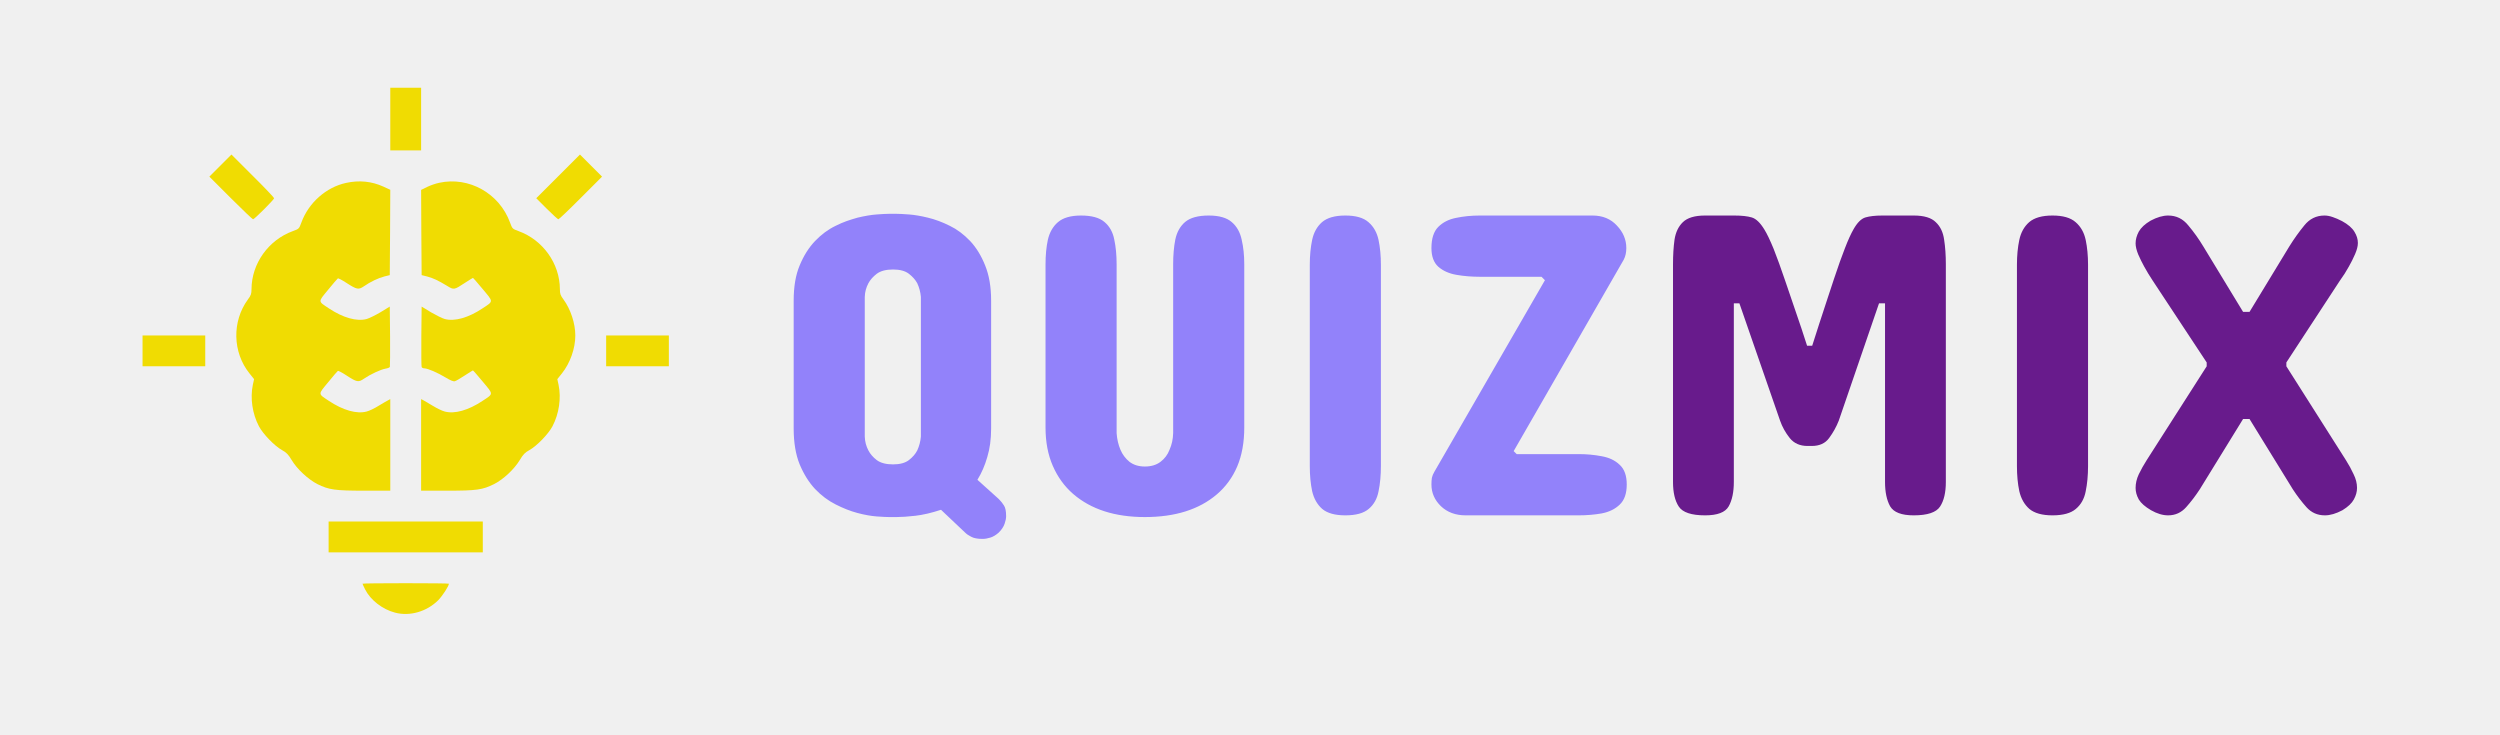
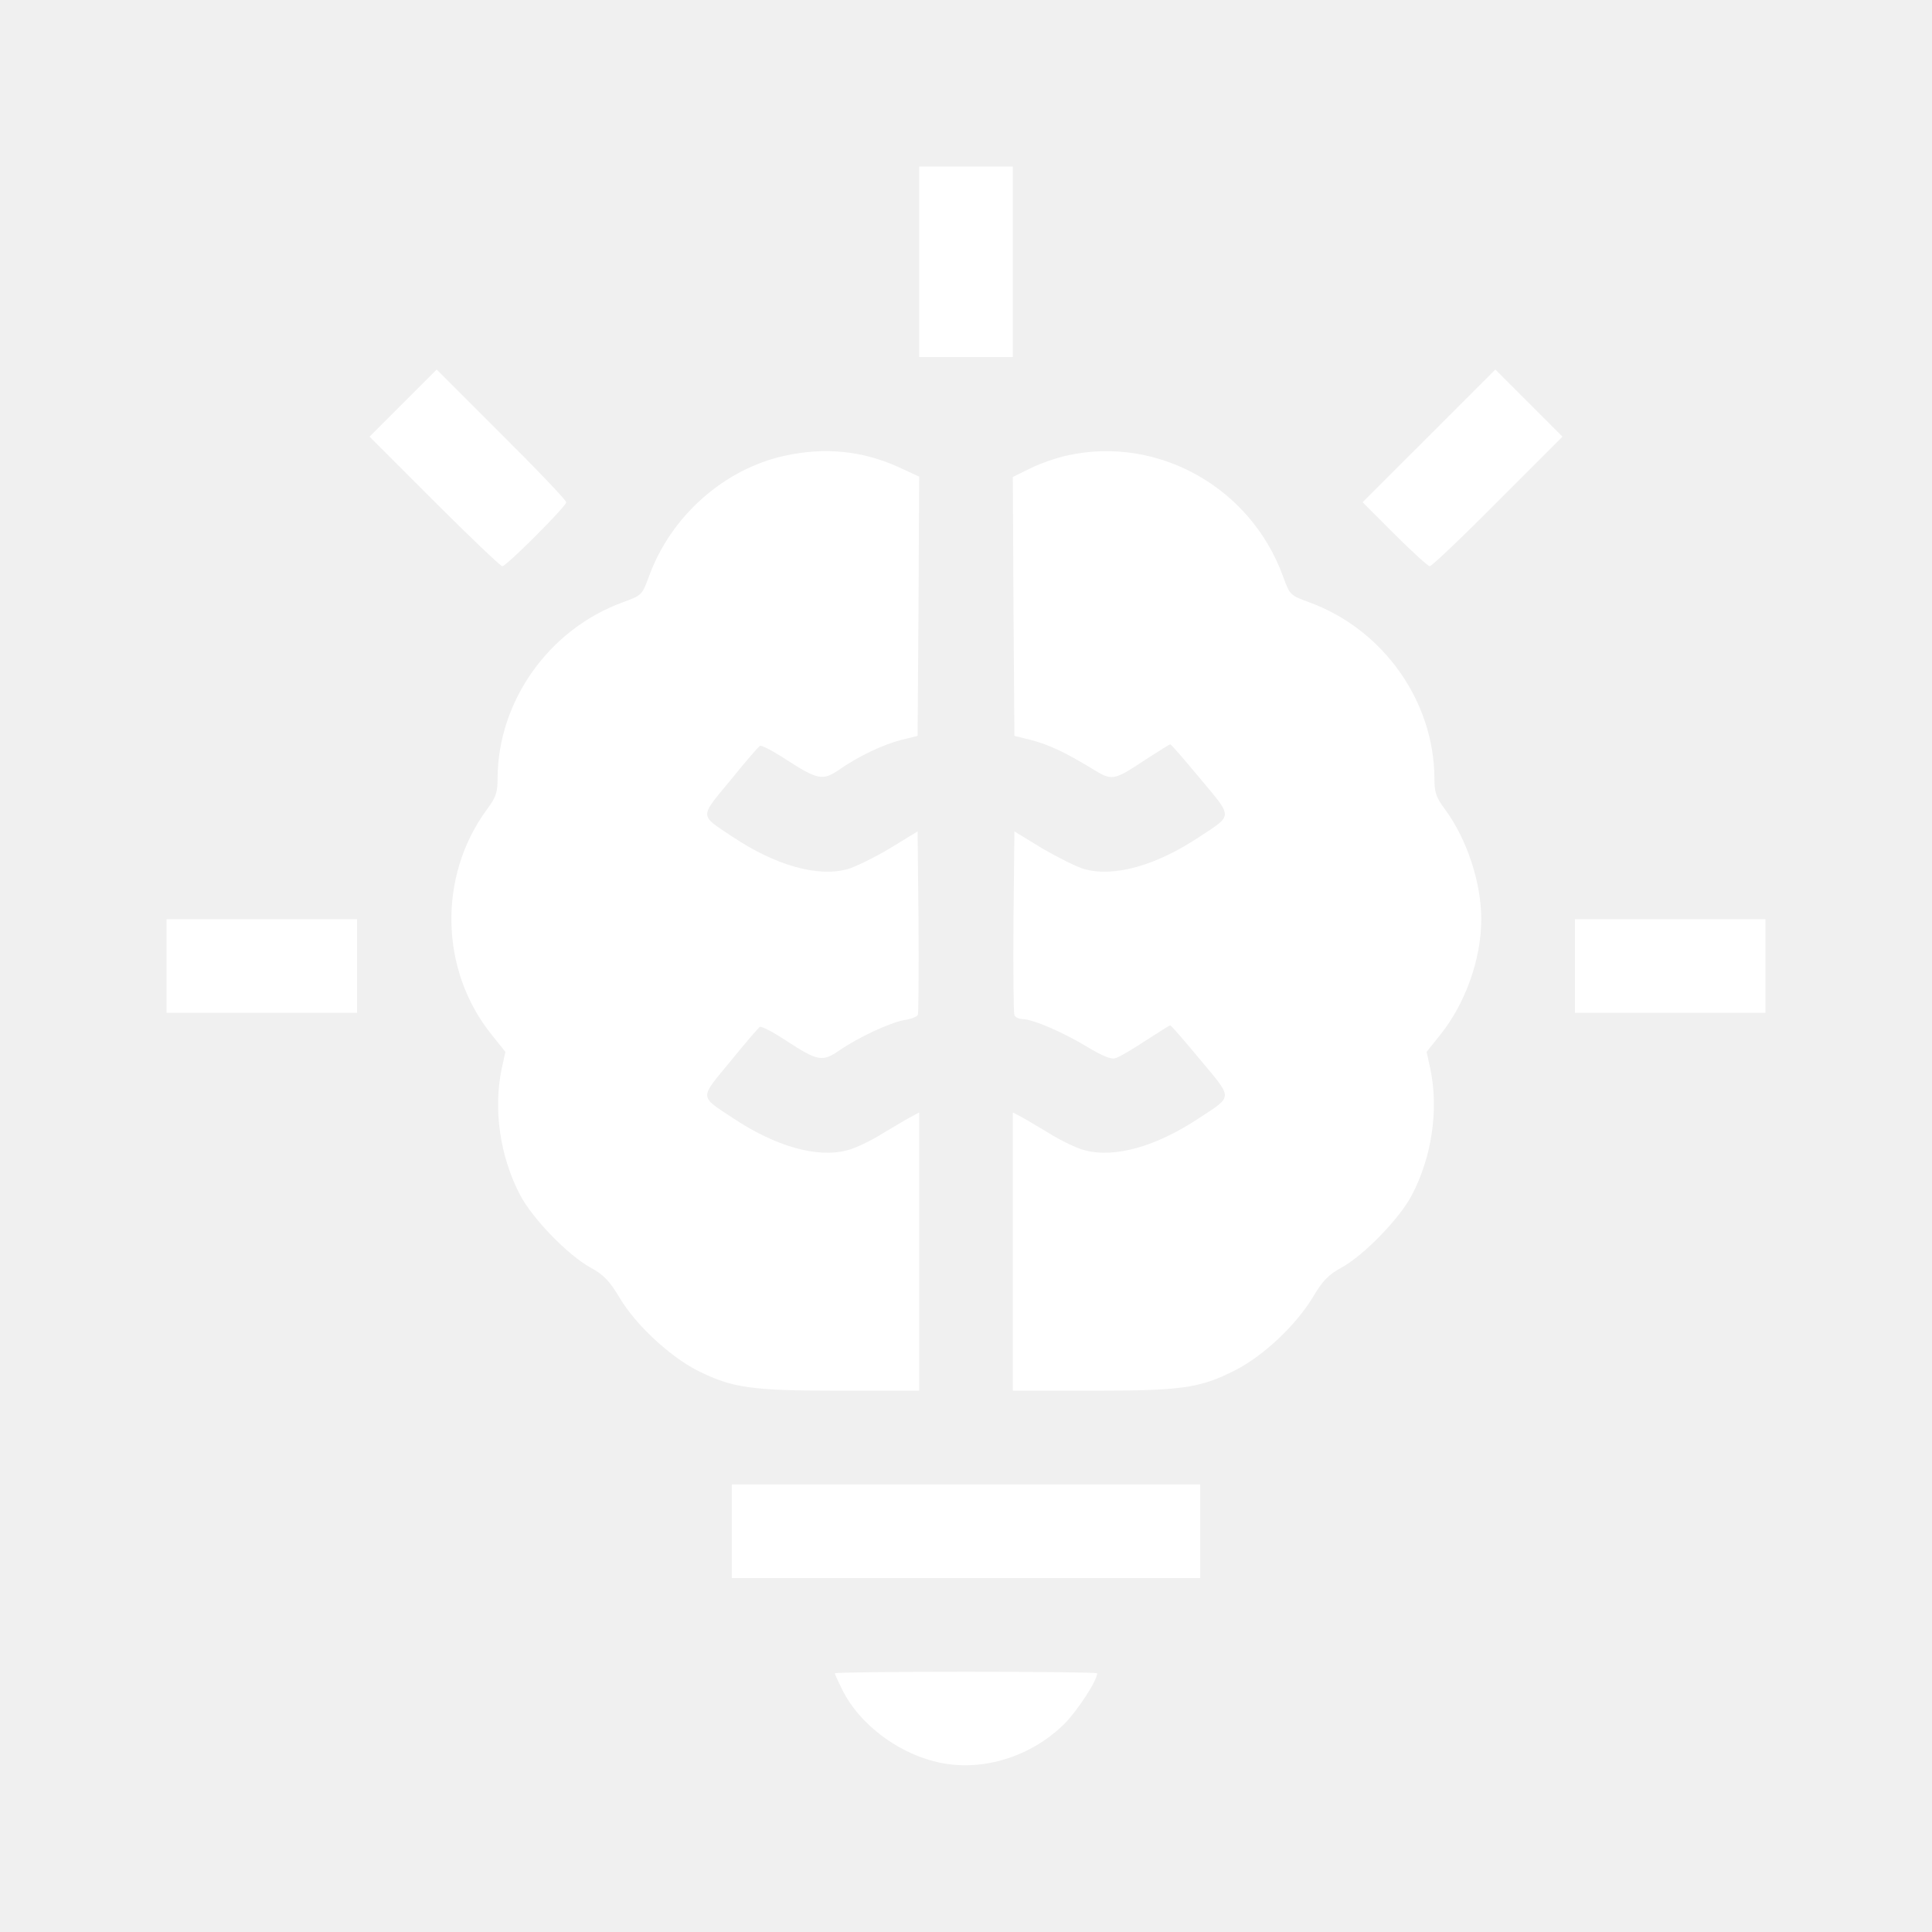
- <svg xmlns="http://www.w3.org/2000/svg" width="228" height="67" viewBox="0 0 228 67" fill="none">
-   <g clip-path="url(#clip0_80_37)">
-     <path d="M72.383 39.07V27.43C72.383 26.141 72.565 25.066 72.93 24.207C73.294 23.322 73.763 22.579 74.336 21.98C74.909 21.381 75.534 20.919 76.211 20.594C76.549 20.424 76.882 20.281 77.207 20.164C77.546 20.047 77.878 19.943 78.203 19.852C78.854 19.695 79.434 19.598 79.941 19.559C80.462 19.52 80.846 19.5 81.094 19.5H81.758C82.005 19.5 82.389 19.52 82.91 19.559C83.418 19.598 83.991 19.695 84.629 19.852C85.28 20.008 85.944 20.255 86.621 20.594C87.272 20.906 87.891 21.369 88.477 21.98C89.037 22.579 89.492 23.322 89.844 24.207C90.208 25.092 90.391 26.167 90.391 27.43V39.07C90.391 40.047 90.273 40.919 90.039 41.688C89.818 42.456 89.518 43.146 89.141 43.758L91.094 45.516C91.276 45.698 91.432 45.893 91.562 46.102C91.693 46.297 91.758 46.622 91.758 47.078C91.758 47.273 91.712 47.501 91.621 47.762C91.53 48.035 91.354 48.302 91.094 48.562C90.833 48.797 90.573 48.953 90.312 49.031C90.065 49.109 89.831 49.148 89.609 49.148C89.154 49.148 88.809 49.083 88.574 48.953C88.34 48.836 88.151 48.706 88.008 48.562L85.82 46.492C84.948 46.779 84.167 46.961 83.477 47.039C82.787 47.117 82.213 47.156 81.758 47.156H81.094C80.859 47.156 80.475 47.137 79.941 47.098C79.421 47.059 78.841 46.954 78.203 46.785C77.565 46.616 76.901 46.355 76.211 46.004C75.534 45.665 74.909 45.197 74.336 44.598C73.776 43.999 73.307 43.25 72.93 42.352C72.565 41.453 72.383 40.359 72.383 39.07ZM78.867 27.078V39.812C78.88 40.268 78.991 40.691 79.199 41.082C79.368 41.408 79.622 41.7 79.961 41.961C80.312 42.221 80.807 42.352 81.445 42.352C82.07 42.352 82.552 42.221 82.891 41.961C83.229 41.7 83.483 41.408 83.652 41.082C83.835 40.691 83.945 40.268 83.984 39.812V27.078C83.945 26.635 83.835 26.219 83.652 25.828C83.483 25.516 83.229 25.229 82.891 24.969C82.552 24.708 82.07 24.578 81.445 24.578C80.807 24.578 80.312 24.708 79.961 24.969C79.622 25.229 79.368 25.516 79.199 25.828C78.991 26.219 78.88 26.635 78.867 27.078ZM95.352 38.992V24.109C95.352 23.276 95.423 22.527 95.566 21.863C95.723 21.186 96.029 20.652 96.484 20.262C96.953 19.858 97.656 19.656 98.594 19.656C99.557 19.656 100.267 19.852 100.723 20.242C101.191 20.633 101.491 21.167 101.621 21.844C101.764 22.508 101.836 23.263 101.836 24.109V39.5C101.875 40.06 101.992 40.568 102.188 41.023C102.37 41.453 102.643 41.818 103.008 42.117C103.385 42.404 103.854 42.547 104.414 42.547C104.987 42.547 105.462 42.404 105.84 42.117C106.217 41.831 106.491 41.466 106.66 41.023C106.868 40.555 106.979 40.047 106.992 39.5V24.109C106.992 23.263 107.057 22.508 107.188 21.844C107.331 21.167 107.63 20.633 108.086 20.242C108.555 19.852 109.271 19.656 110.234 19.656C111.185 19.656 111.888 19.858 112.344 20.262C112.799 20.652 113.099 21.186 113.242 21.863C113.398 22.527 113.477 23.276 113.477 24.109V38.992C113.477 40.346 113.262 41.531 112.832 42.547C112.402 43.55 111.784 44.396 110.977 45.086C109.362 46.466 107.174 47.156 104.414 47.156C101.68 47.156 99.499 46.453 97.871 45.047C97.077 44.357 96.458 43.504 96.016 42.488C95.573 41.473 95.352 40.307 95.352 38.992ZM119.453 42.508V24.148C119.453 23.315 119.525 22.56 119.668 21.883C119.811 21.206 120.111 20.665 120.566 20.262C121.035 19.858 121.745 19.656 122.695 19.656C123.646 19.656 124.349 19.858 124.805 20.262C125.273 20.665 125.579 21.206 125.723 21.883C125.866 22.56 125.938 23.315 125.938 24.148V42.508C125.938 43.354 125.866 44.122 125.723 44.812C125.592 45.49 125.293 46.023 124.824 46.414C124.368 46.805 123.659 47 122.695 47C121.758 47 121.055 46.805 120.586 46.414C120.13 46.01 119.824 45.47 119.668 44.793C119.525 44.116 119.453 43.354 119.453 42.508ZM130.82 43.016L140.898 25.555L140.586 25.242H134.961C134.219 25.242 133.509 25.184 132.832 25.066C132.155 24.949 131.602 24.702 131.172 24.324C130.755 23.947 130.547 23.38 130.547 22.625C130.547 21.753 130.755 21.108 131.172 20.691C131.589 20.275 132.129 20.001 132.793 19.871C133.47 19.728 134.193 19.656 134.961 19.656H145.234C146.159 19.656 146.901 19.962 147.461 20.574C148.034 21.173 148.32 21.857 148.32 22.625C148.32 23.029 148.242 23.38 148.086 23.68L138.047 41.141L138.32 41.414H143.945C144.701 41.414 145.41 41.479 146.074 41.609C146.751 41.727 147.298 41.987 147.715 42.391C148.145 42.781 148.359 43.38 148.359 44.188C148.359 45.008 148.145 45.62 147.715 46.023C147.298 46.427 146.751 46.694 146.074 46.824C145.41 46.941 144.701 47 143.945 47H133.672C132.747 47 131.992 46.72 131.406 46.16C130.833 45.6 130.547 44.943 130.547 44.188C130.547 43.953 130.56 43.751 130.586 43.582C130.625 43.4 130.703 43.211 130.82 43.016Z" fill="#9282FA" />
-     <path d="M165.234 40.672H164.844C164.154 40.672 163.613 40.431 163.223 39.949C162.832 39.454 162.539 38.927 162.344 38.367L158.633 27.664H158.125V43.953C158.125 44.878 157.969 45.62 157.656 46.18C157.344 46.727 156.628 47 155.508 47C154.258 47 153.457 46.733 153.105 46.199C152.754 45.665 152.578 44.917 152.578 43.953V24.109C152.578 23.276 152.624 22.527 152.715 21.863C152.819 21.186 153.073 20.652 153.477 20.262C153.893 19.858 154.57 19.656 155.508 19.656H158.164C158.841 19.656 159.375 19.715 159.766 19.832C160.156 19.949 160.54 20.32 160.918 20.945C161.152 21.323 161.432 21.909 161.758 22.703C162.057 23.458 162.409 24.428 162.812 25.613C163.216 26.798 163.711 28.25 164.297 29.969L164.805 31.531H165.273L165.898 29.578C166.159 28.758 166.406 28.003 166.641 27.312C166.875 26.609 167.083 25.978 167.266 25.418C167.643 24.285 167.975 23.354 168.262 22.625C168.548 21.883 168.809 21.31 169.043 20.906C169.382 20.307 169.74 19.949 170.117 19.832C170.508 19.715 171.029 19.656 171.68 19.656H174.531C175.469 19.656 176.139 19.858 176.543 20.262C176.96 20.652 177.214 21.186 177.305 21.863C177.409 22.527 177.461 23.276 177.461 24.109V43.953C177.461 44.917 177.285 45.665 176.934 46.199C176.582 46.733 175.781 47 174.531 47C173.424 47 172.708 46.727 172.383 46.18C172.07 45.62 171.914 44.878 171.914 43.953V27.664H171.367L167.695 38.367C167.474 38.927 167.181 39.454 166.816 39.949C166.465 40.431 165.938 40.672 165.234 40.672ZM183.945 42.508V24.148C183.945 23.315 184.017 22.56 184.16 21.883C184.303 21.206 184.603 20.665 185.059 20.262C185.527 19.858 186.237 19.656 187.188 19.656C188.138 19.656 188.841 19.858 189.297 20.262C189.766 20.665 190.072 21.206 190.215 21.883C190.358 22.56 190.43 23.315 190.43 24.148V42.508C190.43 43.354 190.358 44.122 190.215 44.812C190.085 45.49 189.785 46.023 189.316 46.414C188.861 46.805 188.151 47 187.188 47C186.25 47 185.547 46.805 185.078 46.414C184.622 46.01 184.316 45.47 184.16 44.793C184.017 44.116 183.945 43.354 183.945 42.508ZM195.781 41.961L201.25 33.406V33.055L196.328 25.594C196.185 25.372 196.048 25.158 195.918 24.949C195.788 24.728 195.664 24.513 195.547 24.305C195.352 23.953 195.169 23.582 195 23.191C194.844 22.801 194.766 22.469 194.766 22.195C194.766 21.844 194.863 21.486 195.059 21.121C195.267 20.756 195.625 20.424 196.133 20.125C196.719 19.812 197.253 19.656 197.734 19.656C198.477 19.656 199.089 19.956 199.57 20.555C200.065 21.141 200.521 21.779 200.938 22.469L204.57 28.445H205.156L208.789 22.469C209.219 21.779 209.674 21.141 210.156 20.555C210.638 19.956 211.25 19.656 211.992 19.656C212.227 19.656 212.474 19.702 212.734 19.793C213.008 19.884 213.294 20.008 213.594 20.164C214.141 20.463 214.518 20.789 214.727 21.141C214.935 21.479 215.039 21.818 215.039 22.156C215.039 22.443 214.954 22.781 214.785 23.172C214.616 23.562 214.427 23.94 214.219 24.305C213.984 24.734 213.711 25.164 213.398 25.594L208.516 33.055V33.406L213.945 41.961C214.219 42.391 214.453 42.82 214.648 43.25C214.857 43.667 214.961 44.083 214.961 44.5C214.961 44.852 214.863 45.203 214.668 45.555C214.486 45.893 214.141 46.219 213.633 46.531C213.047 46.844 212.513 47 212.031 47C211.354 47 210.794 46.753 210.352 46.258C209.909 45.763 209.492 45.216 209.102 44.617L205.156 38.211H204.57L200.625 44.617C200.234 45.216 199.818 45.763 199.375 46.258C198.932 46.753 198.385 47 197.734 47C197.24 47 196.719 46.844 196.172 46.531C195.638 46.219 195.267 45.893 195.059 45.555C194.863 45.203 194.766 44.852 194.766 44.5C194.766 44.083 194.863 43.667 195.059 43.25C195.267 42.82 195.508 42.391 195.781 41.961Z" fill="#681B8C" />
-     <g clip-path="url(#clip1_80_37)">
-       <path d="M35.594 10.859V13.719H37H38.406V10.859V8H37H35.594V10.859Z" fill="#F0DC02" />
-       <path d="M20.097 15.106L19.094 16.109L21.044 18.059C22.113 19.128 23.031 20 23.078 20C23.2 20 25 18.2 25 18.078C25 18.022 24.128 17.103 23.05 16.034L21.109 14.094L20.097 15.106Z" fill="#F0DC02" />
-       <path d="M50.894 16.091L48.906 18.078L49.872 19.044C50.397 19.569 50.875 20 50.922 20C50.978 20 51.897 19.128 52.966 18.05L54.906 16.109L53.894 15.097L52.891 14.094L50.894 16.091Z" fill="#F0DC02" />
-       <path d="M31.562 16.681C29.744 17.075 28.141 18.491 27.484 20.3C27.278 20.863 27.269 20.872 26.706 21.078C24.484 21.884 22.947 24.041 22.938 26.366C22.938 26.788 22.891 26.938 22.609 27.312C21.147 29.309 21.203 32.131 22.759 34.062L23.172 34.578L23.059 35.094C22.806 36.312 23.012 37.728 23.613 38.872C23.978 39.575 25.047 40.681 25.731 41.056C26.125 41.272 26.294 41.45 26.594 41.947C27.072 42.763 28.103 43.719 28.947 44.15C29.988 44.666 30.531 44.75 33.231 44.75H35.594V40.578V36.397L35.388 36.509C35.266 36.566 34.881 36.8 34.516 37.016C34.159 37.241 33.672 37.475 33.438 37.531C32.538 37.775 31.281 37.419 29.988 36.556C28.984 35.891 28.994 35.994 29.922 34.869C30.363 34.325 30.766 33.856 30.812 33.828C30.859 33.8 31.216 33.987 31.6 34.241C32.547 34.859 32.688 34.888 33.203 34.531C33.775 34.138 34.722 33.697 35.153 33.622C35.35 33.594 35.538 33.519 35.556 33.462C35.575 33.406 35.584 32.141 35.575 30.659L35.547 27.959L34.703 28.475C34.244 28.747 33.672 29.028 33.438 29.094C32.538 29.337 31.281 28.981 29.988 28.119C28.984 27.453 28.994 27.556 29.922 26.431C30.363 25.887 30.766 25.419 30.812 25.391C30.859 25.363 31.216 25.55 31.6 25.803C32.547 26.413 32.697 26.441 33.184 26.113C33.775 25.7 34.506 25.353 35.059 25.212L35.547 25.091L35.575 21.2L35.594 17.309L34.966 17.019C33.888 16.531 32.763 16.419 31.562 16.681Z" fill="#F0DC02" />
-       <path d="M40.047 16.672C39.737 16.738 39.241 16.906 38.941 17.056L38.406 17.319L38.425 21.2L38.453 25.091L38.941 25.212C39.484 25.353 39.962 25.578 40.769 26.066C41.388 26.45 41.416 26.45 42.391 25.803C42.784 25.55 43.112 25.344 43.131 25.344C43.159 25.344 43.562 25.812 44.031 26.375C45.016 27.556 45.025 27.453 44.013 28.119C42.719 28.981 41.462 29.337 40.562 29.094C40.328 29.028 39.766 28.747 39.297 28.475L38.453 27.959L38.425 30.659C38.416 32.141 38.425 33.406 38.453 33.472C38.472 33.538 38.594 33.594 38.706 33.594C39.016 33.603 39.897 33.978 40.656 34.438C41.097 34.7 41.359 34.812 41.491 34.766C41.594 34.737 41.997 34.503 42.391 34.241C42.784 33.987 43.112 33.781 43.131 33.781C43.159 33.781 43.562 34.25 44.031 34.812C45.016 35.994 45.025 35.891 44.013 36.556C42.719 37.419 41.462 37.775 40.562 37.531C40.328 37.475 39.85 37.241 39.484 37.016C39.128 36.8 38.734 36.566 38.622 36.509L38.406 36.397V40.578V44.75H40.778C43.478 44.75 44.013 44.675 45.072 44.141C45.925 43.709 46.909 42.781 47.416 41.938C47.706 41.45 47.875 41.272 48.269 41.056C48.953 40.681 50.022 39.575 50.388 38.872C50.987 37.728 51.194 36.312 50.941 35.094L50.828 34.578L51.241 34.062C51.991 33.125 52.469 31.794 52.469 30.594C52.469 29.497 52.038 28.194 51.391 27.312C51.109 26.938 51.062 26.788 51.062 26.366C51.053 24.041 49.516 21.884 47.294 21.078C46.731 20.872 46.722 20.863 46.516 20.3C45.55 17.637 42.766 16.072 40.047 16.672Z" fill="#F0DC02" />
-       <path d="M13 32V33.406H15.859H18.719V32V30.594H15.859H13V32Z" fill="#F0DC02" />
-       <path d="M55.281 32V33.406H58.141H61V32V30.594H58.141H55.281V32Z" fill="#F0DC02" />
-       <path d="M29.969 48.969V50.375H37H44.031V48.969V47.562H37H29.969V48.969Z" fill="#F0DC02" />
-       <path d="M33.062 53.234C33.062 53.263 33.175 53.506 33.306 53.769C33.794 54.725 34.872 55.569 36.016 55.869C37.366 56.234 38.913 55.784 39.962 54.744C40.356 54.341 40.938 53.45 40.938 53.234C40.938 53.206 39.166 53.188 37 53.188C34.834 53.188 33.062 53.206 33.062 53.234Z" fill="#F0DC02" />
-     </g>
-   </g>
-   <defs>
-     <clipPath id="clip0_80_37">
-       <rect width="228" height="67" fill="white" />
-     </clipPath>
-     <clipPath id="clip1_80_37">
-       <rect width="48" height="48" fill="white" transform="translate(13 8)" />
-     </clipPath>
-   </defs>
+ <svg xmlns="http://www.w3.org/2000/svg" viewBox="8 3 58 58" role="img" aria-label="Ícone do QuizMix, cérebro em formato de lâmpada, branco" width="512" height="512">
+   <path d="M35.594 10.859V13.719H37H38.406V10.859V8H37H35.594V10.859Z" fill="#FFFFFF" />
+   <path d="M20.097 15.106L19.094 16.109L21.044 18.059C22.113 19.128 23.031 20 23.078 20C23.2 20 25 18.2 25 18.078C25 18.022 24.128 17.103 23.05 16.034L21.109 14.094L20.097 15.106Z" fill="#FFFFFF" />
+   <path d="M50.894 16.091L48.906 18.078L49.872 19.044C50.397 19.569 50.875 20 50.922 20C50.978 20 51.897 19.128 52.966 18.05L54.906 16.109L53.894 15.097L52.891 14.094L50.894 16.091Z" fill="#FFFFFF" />
+   <path d="M31.562 16.681C29.744 17.075 28.141 18.491 27.484 20.3C27.278 20.863 27.269 20.872 26.706 21.078C24.484 21.884 22.947 24.041 22.938 26.366C22.938 26.788 22.891 26.938 22.609 27.312C21.147 29.309 21.203 32.131 22.759 34.062L23.172 34.578L23.059 35.094C22.806 36.312 23.012 37.728 23.613 38.872C23.978 39.575 25.047 40.681 25.731 41.056C26.125 41.272 26.294 41.45 26.594 41.947C27.072 42.763 28.103 43.719 28.947 44.15C29.988 44.666 30.531 44.75 33.231 44.75H35.594V40.578V36.397L35.388 36.509C35.266 36.566 34.881 36.8 34.516 37.016C34.159 37.241 33.672 37.475 33.438 37.531C32.538 37.775 31.281 37.419 29.988 36.556C28.984 35.891 28.994 35.994 29.922 34.869C30.363 34.325 30.766 33.856 30.812 33.828C30.859 33.8 31.216 33.987 31.6 34.241C32.547 34.859 32.688 34.888 33.203 34.531C33.775 34.138 34.722 33.697 35.153 33.622C35.35 33.594 35.538 33.519 35.556 33.462C35.575 33.406 35.584 32.141 35.575 30.659L35.547 27.959L34.703 28.475C34.244 28.747 33.672 29.028 33.438 29.094C32.538 29.337 31.281 28.981 29.988 28.119C28.984 27.453 28.994 27.556 29.922 26.431C30.363 25.887 30.766 25.419 30.812 25.391C30.859 25.363 31.216 25.55 31.6 25.803C32.547 26.413 32.697 26.441 33.184 26.113C33.775 25.7 34.506 25.353 35.059 25.212L35.547 25.091L35.575 21.2L35.594 17.309L34.966 17.019C33.888 16.531 32.763 16.419 31.562 16.681Z" fill="#FFFFFF" />
+   <path d="M40.047 16.672C39.737 16.738 39.241 16.906 38.941 17.056L38.406 17.319L38.425 21.2L38.453 25.091L38.941 25.212C39.484 25.353 39.962 25.578 40.769 26.066C41.388 26.45 41.416 26.45 42.391 25.803C42.784 25.55 43.112 25.344 43.131 25.344C43.159 25.344 43.562 25.812 44.031 26.375C45.016 27.556 45.025 27.453 44.013 28.119C42.719 28.981 41.462 29.337 40.562 29.094C40.328 29.028 39.766 28.747 39.297 28.475L38.453 27.959L38.425 30.659C38.416 32.141 38.425 33.406 38.453 33.472C38.472 33.538 38.594 33.594 38.706 33.594C39.016 33.603 39.897 33.978 40.656 34.438C41.097 34.7 41.359 34.812 41.491 34.766C41.594 34.737 41.997 34.503 42.391 34.241C42.784 33.987 43.112 33.781 43.131 33.781C43.159 33.781 43.562 34.25 44.031 34.812C45.016 35.994 45.025 35.891 44.013 36.556C42.719 37.419 41.462 37.775 40.562 37.531C40.328 37.475 39.85 37.241 39.484 37.016C39.128 36.8 38.734 36.566 38.622 36.509L38.406 36.397V40.578V44.75H40.778C43.478 44.75 44.013 44.675 45.072 44.141C45.925 43.709 46.909 42.781 47.416 41.938C47.706 41.45 47.875 41.272 48.269 41.056C48.953 40.681 50.022 39.575 50.388 38.872C50.987 37.728 51.194 36.312 50.941 35.094L50.828 34.578L51.241 34.062C51.991 33.125 52.469 31.794 52.469 30.594C52.469 29.497 52.038 28.194 51.391 27.312C51.109 26.938 51.062 26.788 51.062 26.366C51.053 24.041 49.516 21.884 47.294 21.078C46.731 20.872 46.722 20.863 46.516 20.3C45.55 17.637 42.766 16.072 40.047 16.672Z" fill="#FFFFFF" />
+   <path d="M13 32V33.406H15.859H18.719V32V30.594H15.859H13V32Z" fill="#FFFFFF" />
+   <path d="M55.281 32V33.406H58.141H61V32V30.594H58.141H55.281V32Z" fill="#FFFFFF" />
+   <path d="M29.969 48.969V50.375H37H44.031V48.969V47.562H37H29.969V48.969Z" fill="#FFFFFF" />
+   <path d="M33.062 53.234C33.062 53.263 33.175 53.506 33.306 53.769C33.794 54.725 34.872 55.569 36.016 55.869C37.366 56.234 38.913 55.784 39.962 54.744C40.356 54.341 40.938 53.45 40.938 53.234C40.938 53.206 39.166 53.188 37 53.188C34.834 53.188 33.062 53.206 33.062 53.234Z" fill="#FFFFFF" />
</svg>
